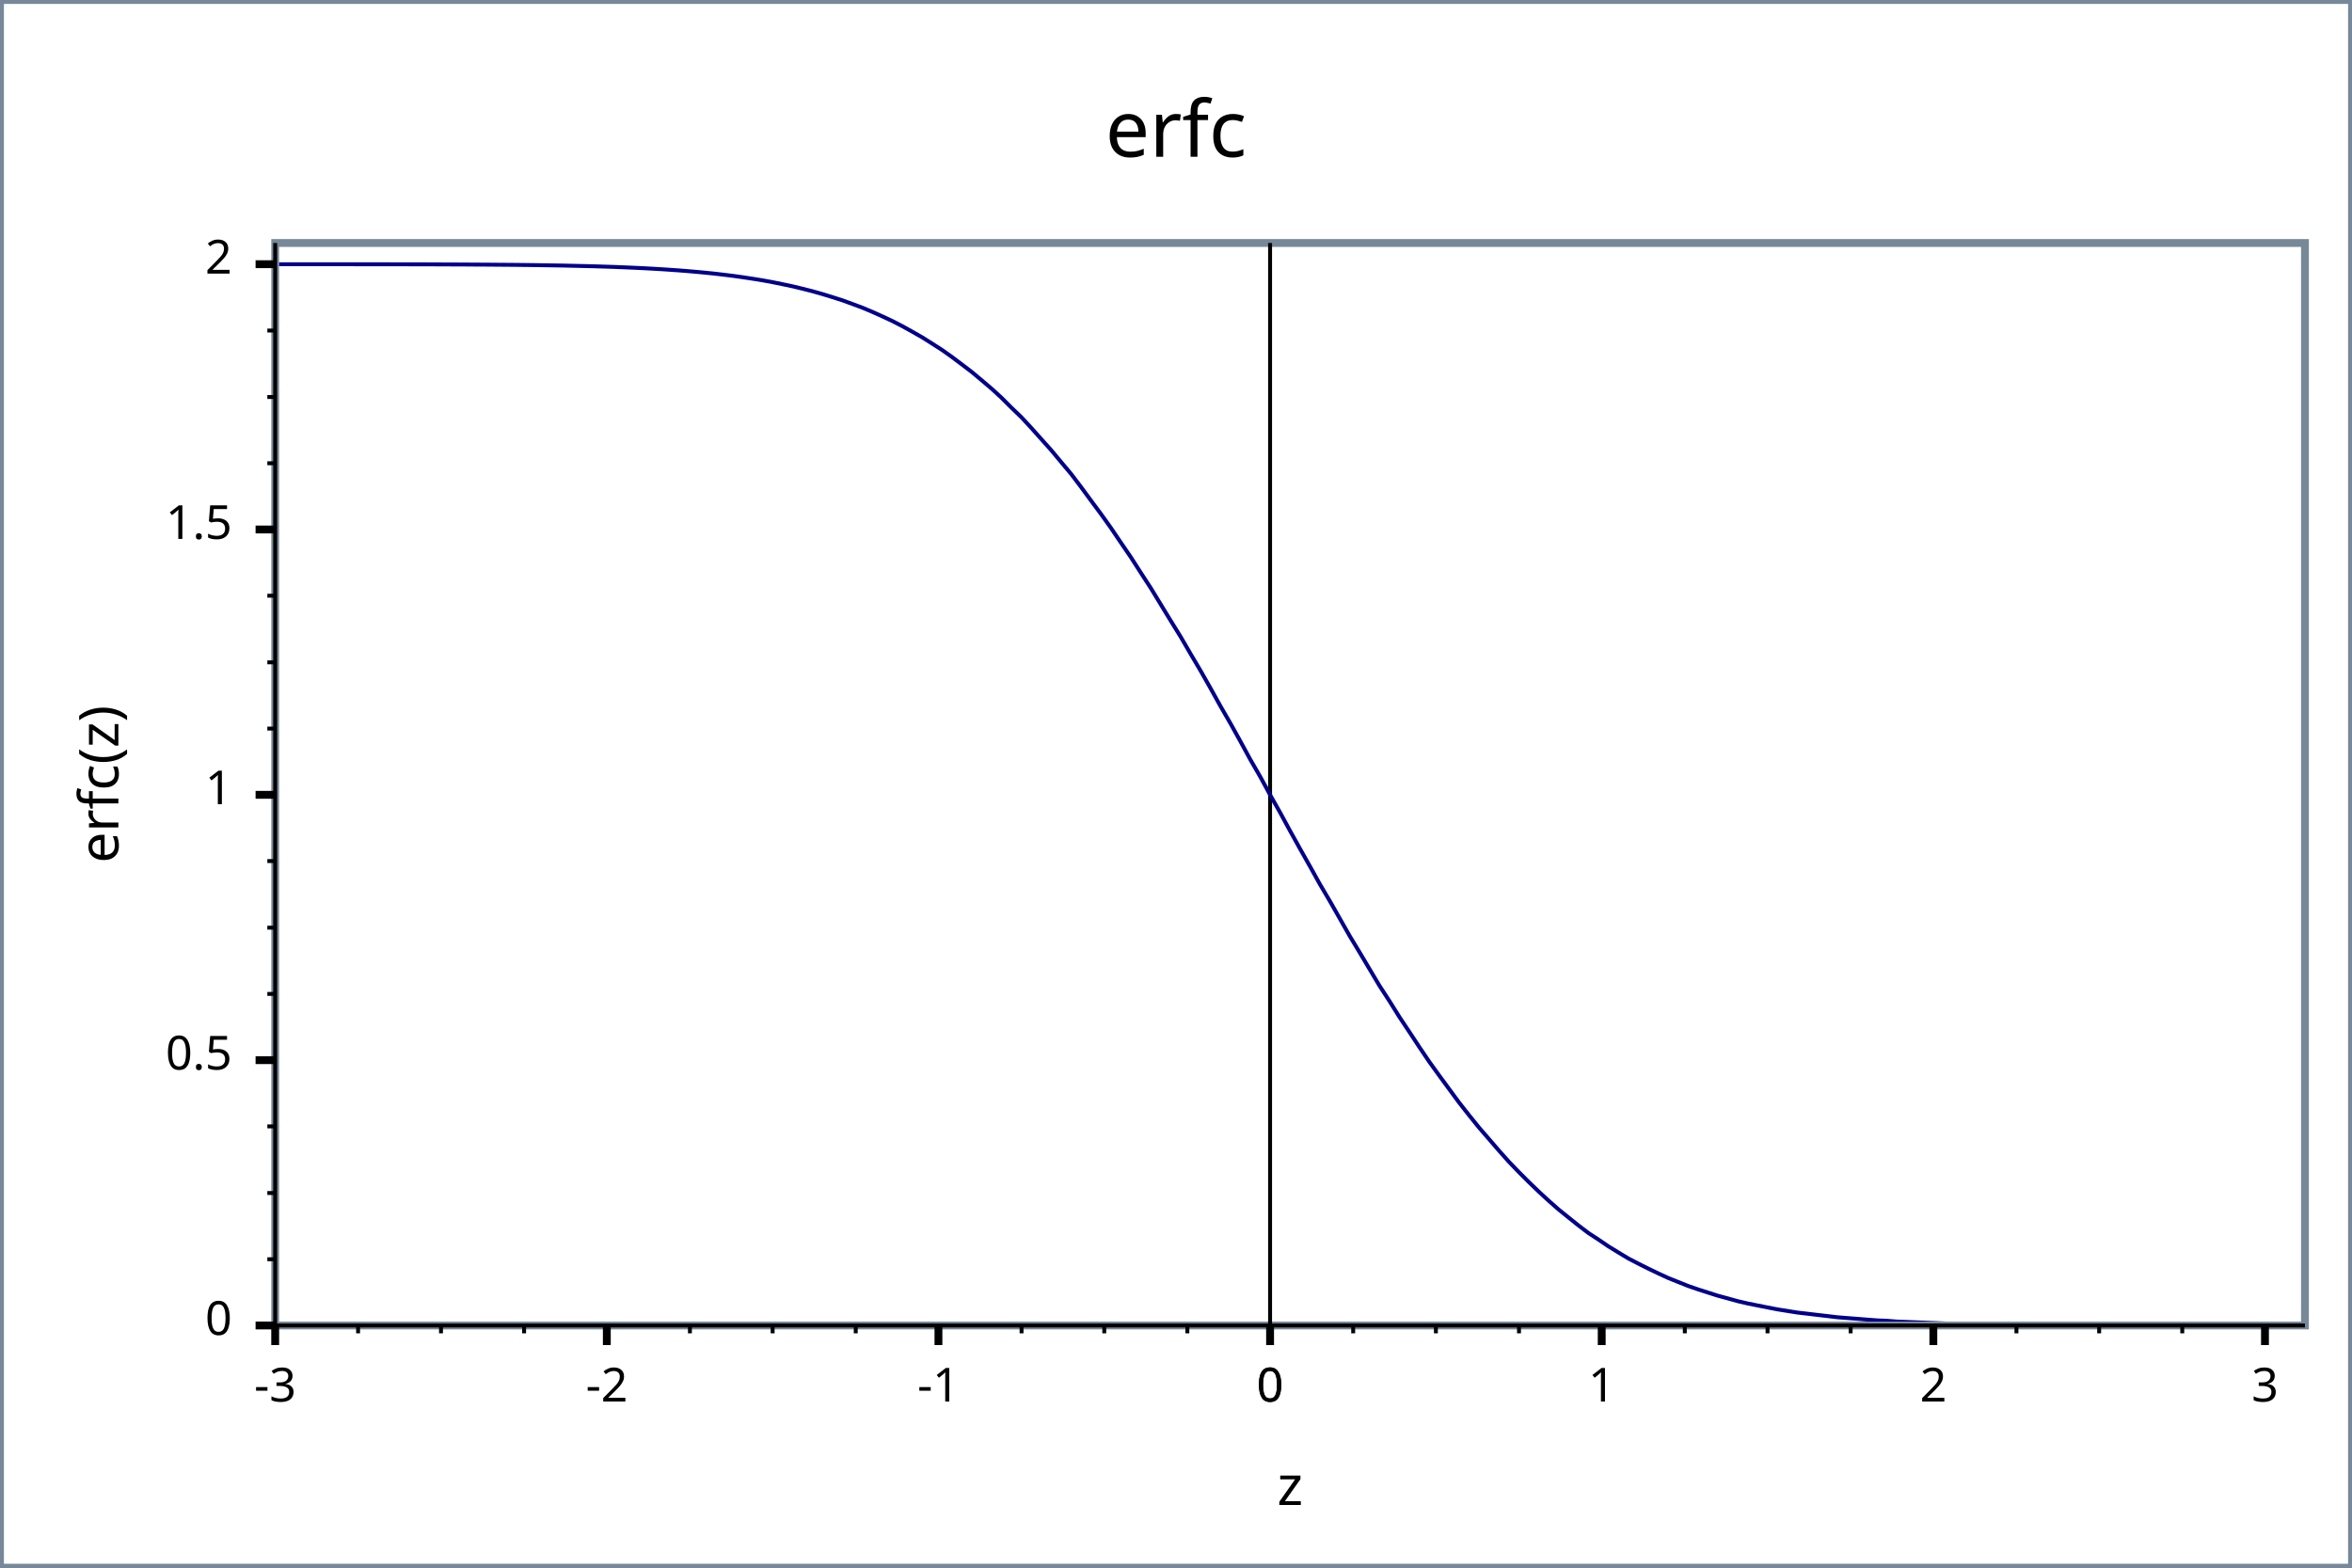
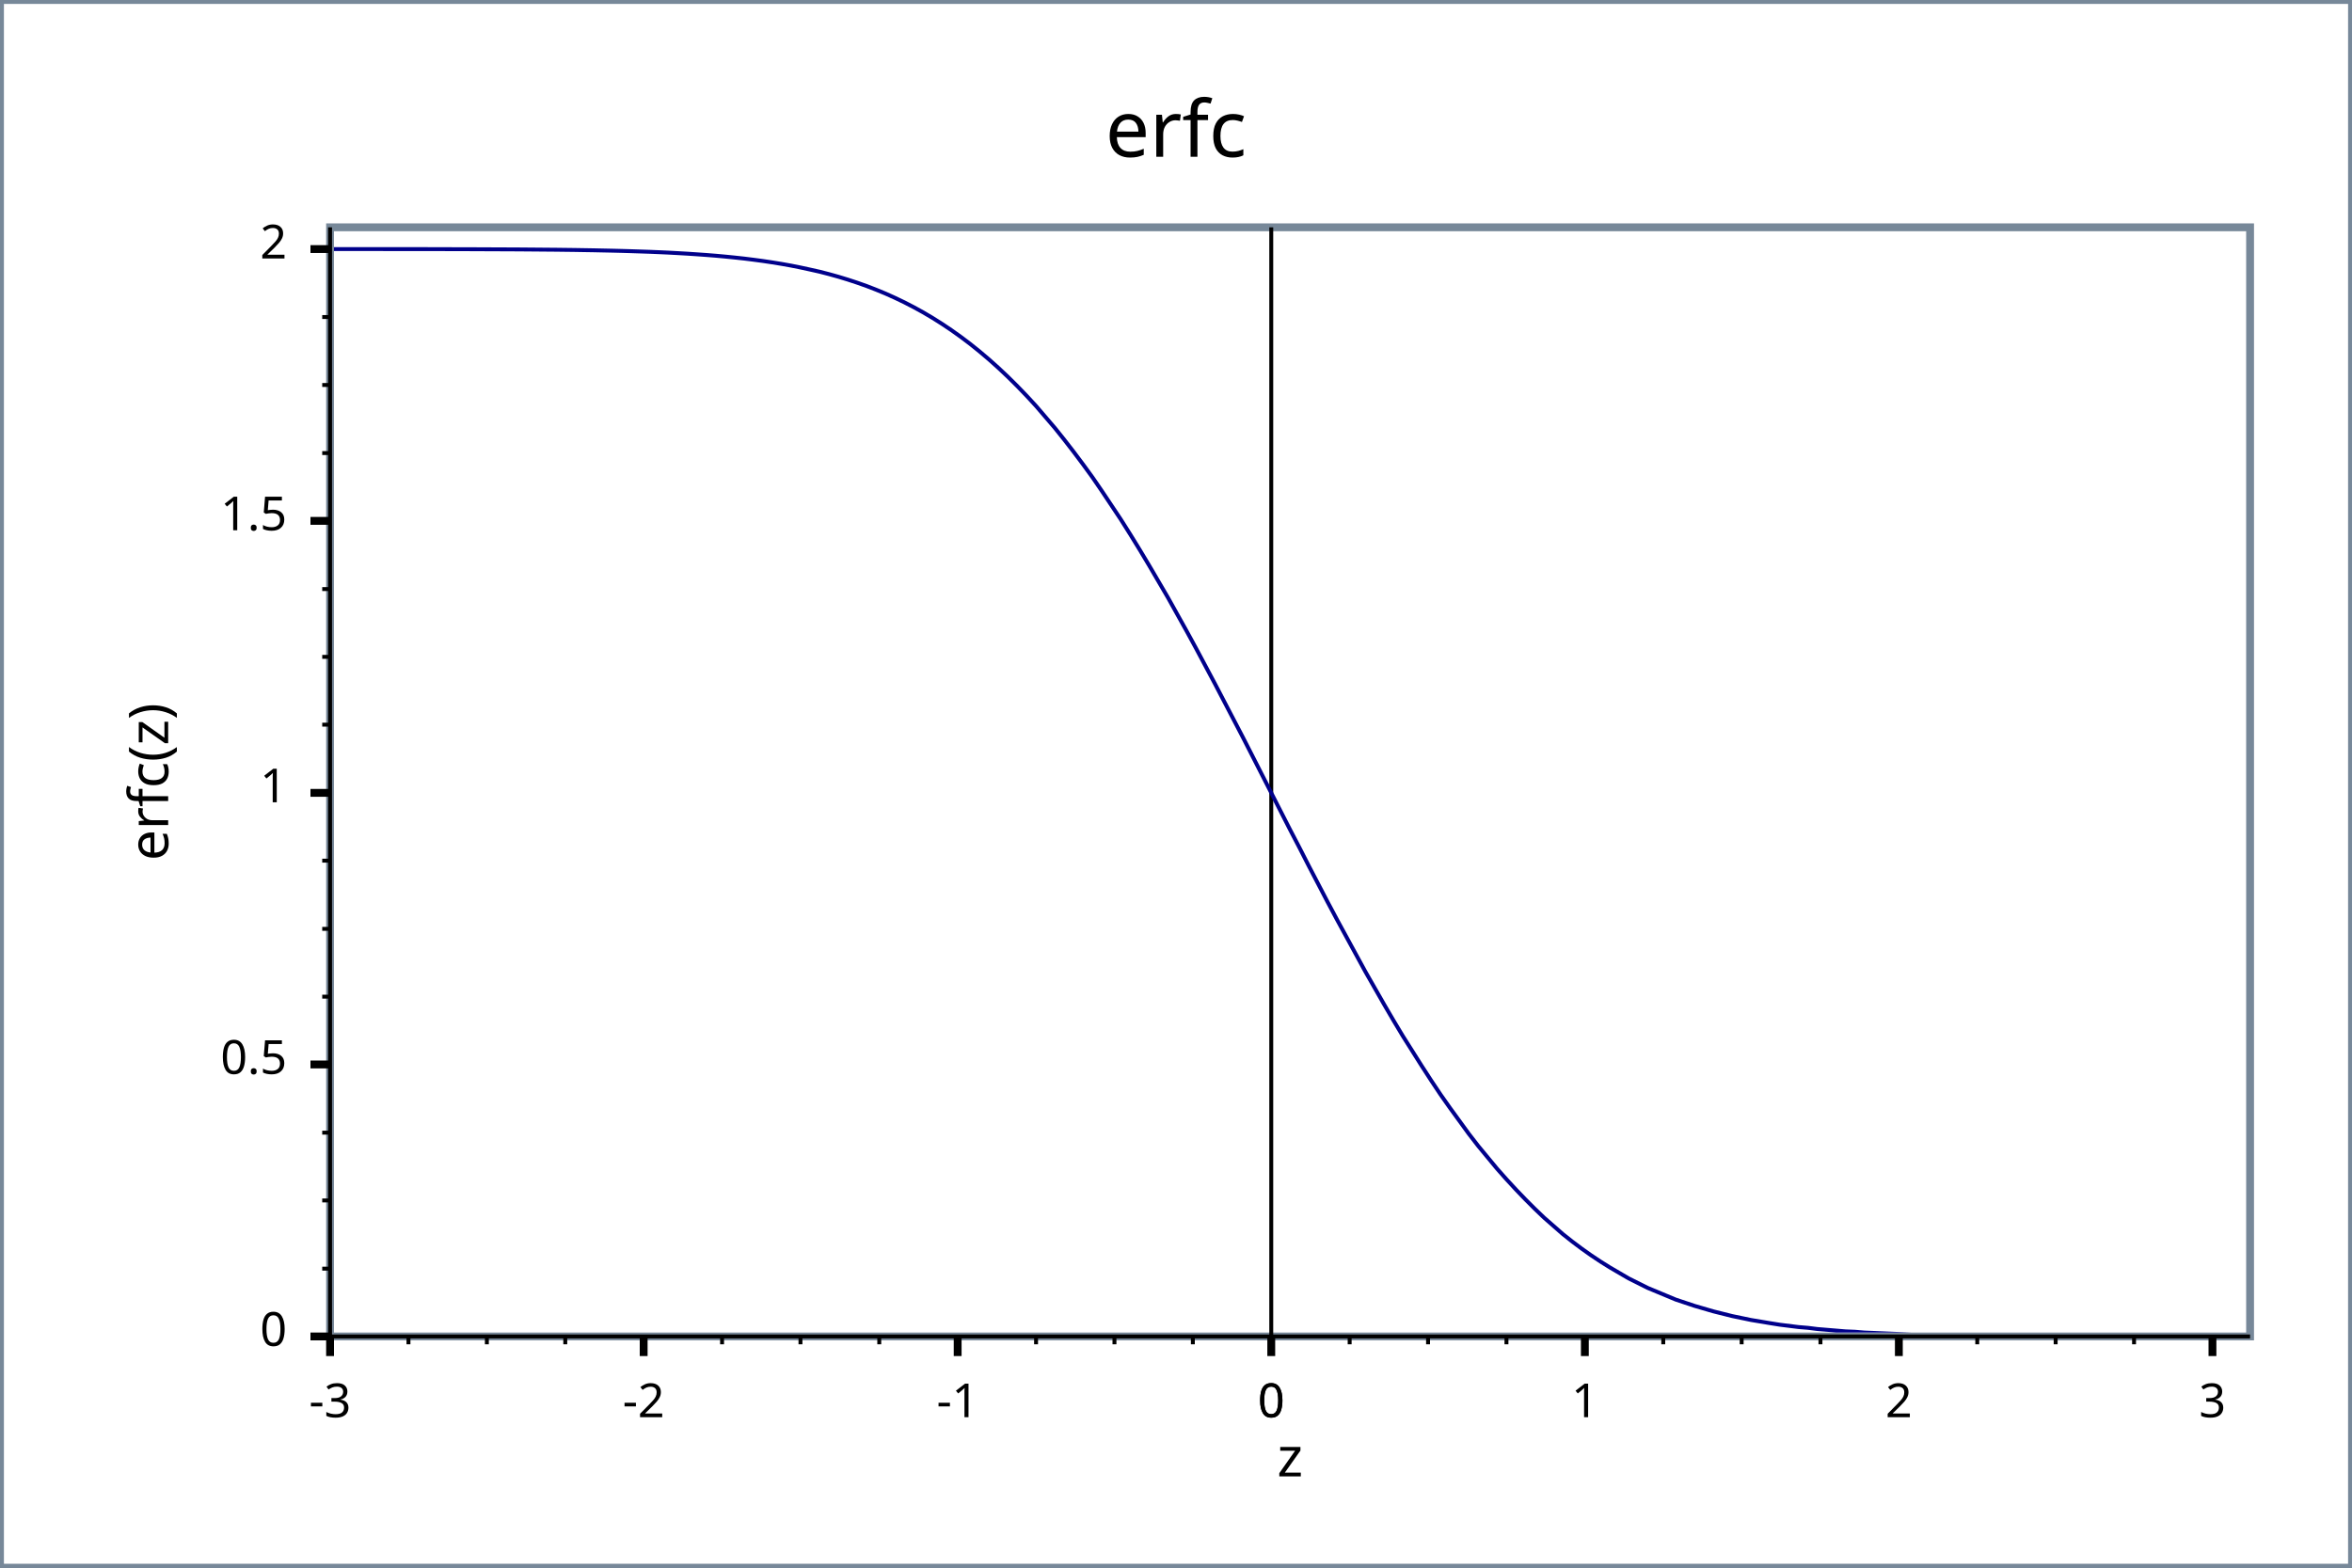
<svg xmlns="http://www.w3.org/2000/svg" width="600" height="400" version="1.1">
  <meta name="copyright" content="John Maddock" />
  <meta name="date" content="2008" />
  <clipPath id="plot_window">
-     <rect x="71.2" y="63" width="515.8" height="274.2" />
+     <rect x="85.2" y="59" width="487.8" height="281" />
  </clipPath>
  <g id="imageBackground" stroke="rgb(119,136,153)" fill="rgb(255,255,255)" stroke-width="2">
    <rect x="0" y="0" width="600" height="400" />
  </g>
  <g id="plotBackground" stroke="rgb(119,136,153)" fill="rgb(255,255,255)" stroke-width="2">
-     <rect x="70.2" y="62" width="517.8" height="276.2" />
+     <rect x="84.2" y="58" width="489.8" height="283" />
  </g>
  <g id="yMinorGrid" stroke="rgb(200,220,255)" stroke-width="0.5" />
  <g id="yMajorGrid" stroke="rgb(200,220,255)" stroke-width="1" />
  <g id="xMinorGrid" stroke="rgb(200,220,255)" stroke-width="0.5" />
  <g id="xMajorGrid" stroke="rgb(200,220,255)" stroke-width="1" />
  <g id="yAxis" stroke="rgb(0,0,0)" stroke-width="1">
-     <line x1="324" y1="62" x2="324" y2="338.2" />
-     <line x1="70.2" y1="62" x2="70.2" y2="338.2" />
+     <line x1="324.3" y1="58" x2="324.3" y2="341" />
+     <line x1="84.2" y1="58" x2="84.2" y2="341" />
  </g>
  <g id="xAxis" stroke="rgb(0,0,0)" stroke-width="1">
-     <line x1="70.2" y1="338.2" x2="588" y2="338.2" />
+     <line x1="84.2" y1="341" x2="574" y2="341" />
  </g>
  <g id="yMinorTicks" stroke="rgb(0,0,0)" stroke-width="1">
-     <path d="M68.2,321.3 L70.2,321.3 M68.2,304.4 L70.2,304.4 M68.2,287.4 L70.2,287.4 M68.2,253.6 L70.2,253.6 M68.2,236.7 L70.2,236.7 M68.2,219.7 L70.2,219.7 M68.2,185.9 L70.2,185.9 M68.2,169 L70.2,169 M68.2,152 L70.2,152 M68.2,118.2 L70.2,118.2 M68.2,101.3 L70.2,101.3 M68.2,84.34 L70.2,84.34 " fill="none" />
+     <path d="M82.2,323.7 L84.2,323.7 M82.2,306.3 L84.2,306.3 M82.2,289 L84.2,289 M82.2,254.3 L84.2,254.3 M82.2,237 L84.2,237 M82.2,219.6 L84.2,219.6 M82.2,184.9 L84.2,184.9 M82.2,167.6 L84.2,167.6 M82.2,150.3 L84.2,150.3 M82.2,115.6 L84.2,115.6 M82.2,98.23 L84.2,98.23 M82.2,80.89 L84.2,80.89 " fill="none" />
  </g>
  <g id="xMinorTicks" stroke="rgb(0,0,0)" stroke-width="1">
-     <path d="M345.2,338.2 L345.2,340.2 M366.3,338.2 L366.3,340.2 M387.5,338.2 L387.5,340.2 M429.8,338.2 L429.8,340.2 M450.9,338.2 L450.9,340.2 M472.1,338.2 L472.1,340.2 M514.4,338.2 L514.4,340.2 M535.5,338.2 L535.5,340.2 M556.7,338.2 L556.7,340.2 M302.9,338.2 L302.9,340.2 M281.7,338.2 L281.7,340.2 M260.6,338.2 L260.6,340.2 M218.3,338.2 L218.3,340.2 M197.1,338.2 L197.1,340.2 M176,338.2 L176,340.2 M133.7,338.2 L133.7,340.2 M112.5,338.2 L112.5,340.2 M91.35,338.2 L91.35,340.2 " fill="none" />
+     <path d="M344.3,341 L344.3,343 M364.3,341 L364.3,343 M384.3,341 L384.3,343 M424.3,341 L424.3,343 M444.3,341 L444.3,343 M464.4,341 L464.4,343 M504.4,341 L504.4,343 M524.4,341 L524.4,343 M544.4,341 L544.4,343 M304.3,341 L304.3,343 M284.3,341 L284.3,343 M264.3,341 L264.3,343 M224.3,341 L224.3,343 M204.2,341 L204.2,343 M184.2,341 L184.2,343 M144.2,341 L144.2,343 M124.2,341 L124.2,343 M104.2,341 L104.2,343 " fill="none" />
  </g>
  <g id="yMajorTicks" stroke="rgb(0,0,0)" stroke-width="2">
-     <path d="M65.2,338.2 L70.2,338.2 M65.2,270.5 L70.2,270.5 M65.2,202.8 L70.2,202.8 M65.2,135.1 L70.2,135.1 M65.2,67.41 L70.2,67.41 " fill="none" />
+     <path d="M79.2,341 L84.2,341 M79.2,271.6 L84.2,271.6 M79.2,202.3 L84.2,202.3 M79.2,132.9 L84.2,132.9 M79.2,63.55 L84.2,63.55 " fill="none" />
  </g>
  <g id="xMajorTicks" stroke="rgb(0,0,0)" stroke-width="2">
-     <path d="M324,338.2 L324,343.2 M408.6,338.2 L408.6,343.2 M493.2,338.2 L493.2,343.2 M577.8,338.2 L577.8,343.2 M324,338.2 L324,343.2 M239.4,338.2 L239.4,343.2 M154.8,338.2 L154.8,343.2 M70.2,338.2 L70.2,343.2 " fill="none" />
+     <path d="M324.3,341 L324.3,346 M404.3,341 L404.3,346 M484.4,341 L484.4,346 M564.4,341 L564.4,346 M324.3,341 L324.3,346 M244.3,341 L244.3,346 M164.2,341 L164.2,346 M84.2,341 L84.2,346 " fill="none" />
  </g>
-   <g id="plotLabels">
-     <text x="324" y="357.6" text-anchor="middle" font-size="12" font-family="Verdana">0</text>
-     <text x="408.6" y="357.6" text-anchor="middle" font-size="12" font-family="Verdana">1</text>
-     <text x="493.2" y="357.6" text-anchor="middle" font-size="12" font-family="Verdana">2</text>
-     <text x="577.8" y="357.6" text-anchor="middle" font-size="12" font-family="Verdana">3</text>
-     <text x="324" y="357.6" text-anchor="middle" font-size="12" font-family="Verdana">0</text>
-     <text x="239.4" y="357.6" text-anchor="middle" font-size="12" font-family="Verdana">-1</text>
-     <text x="154.8" y="357.6" text-anchor="middle" font-size="12" font-family="Verdana">-2</text>
-     <text x="70.2" y="357.6" text-anchor="middle" font-size="12" font-family="Verdana">-3</text>
-     <text x="59.2" y="340.6" text-anchor="end" font-size="12" font-family="Verdana">0</text>
-     <text x="59.2" y="272.9" text-anchor="end" font-size="12" font-family="Verdana">0.5</text>
-     <text x="59.2" y="205.2" text-anchor="end" font-size="12" font-family="Verdana">1</text>
-     <text x="59.2" y="137.5" text-anchor="end" font-size="12" font-family="Verdana">1.5</text>
-     <text x="59.2" y="69.81" text-anchor="end" font-size="12" font-family="Verdana">2</text>
+   <g id="xTicksValues">
+     <text x="324.3" y="361.6" text-anchor="middle" font-size="12" font-family="Verdana">0</text>
+     <text x="404.3" y="361.6" text-anchor="middle" font-size="12" font-family="Verdana">1</text>
+     <text x="484.4" y="361.6" text-anchor="middle" font-size="12" font-family="Verdana">2</text>
+     <text x="564.4" y="361.6" text-anchor="middle" font-size="12" font-family="Verdana">3</text>
+     <text x="324.3" y="361.6" text-anchor="middle" font-size="12" font-family="Verdana">0</text>
+     <text x="244.3" y="361.6" text-anchor="middle" font-size="12" font-family="Verdana">-1</text>
+     <text x="164.2" y="361.6" text-anchor="middle" font-size="12" font-family="Verdana">-2</text>
+     <text x="84.2" y="361.6" text-anchor="middle" font-size="12" font-family="Verdana">-3</text>
+   </g>
+   <g id="yTicksValues">
+     <text x="73.2" y="343.4" text-anchor="end" font-size="12" font-family="Verdana">0</text>
+     <text x="73.2" y="274" text-anchor="end" font-size="12" font-family="Verdana">0.5</text>
+     <text x="73.2" y="204.7" text-anchor="end" font-size="12" font-family="Verdana">1</text>
+     <text x="73.2" y="135.3" text-anchor="end" font-size="12" font-family="Verdana">1.5</text>
+     <text x="73.2" y="65.95" text-anchor="end" font-size="12" font-family="Verdana">2</text>
  </g>
  <g id="yLabel">
-     <text x="30.2" y="200.1" text-anchor="middle" transform="rotate(-90 30.2 200.1 )" font-size="14" font-family="Verdana">erfc(z)</text>
+     <text x="42.9" y="199.5" text-anchor="middle" transform="rotate(-90 42.9 199.5 )" font-size="14" font-family="Verdana">erfc(z)</text>
  </g>
  <g id="xLabel">
-     <text x="329.1" y="384" text-anchor="middle" font-size="14" font-family="Verdana">z</text>
+     <text x="329.1" y="376.7" text-anchor="middle" font-size="14" font-family="Verdana">z</text>
  </g>
  <g id="plotLines" stroke-width="2">
    <g clip-path="url(#plot_window)" stroke="rgb(0,0,139)" stroke-width="1">
-       <path d="M70.2,67.42 L72.74,67.42 L75.28,67.42 L77.81,67.42 L80.35,67.42 L82.89,67.42 L85.43,67.42 L87.97,67.42 L90.51,67.43 L93.04,67.43 L95.58,67.43 L98.12,67.43 L100.7,67.44 L103.2,67.44 L105.7,67.45 L108.3,67.45 L110.8,67.46 L113.3,67.47 L115.9,67.48 L118.4,67.49 L121,67.51 L123.5,67.52 L126,67.54 L128.6,67.56 L131.1,67.58 L133.7,67.61 L136.2,67.64 L138.7,67.68 L141.3,67.72 L143.8,67.76 L146.3,67.82 L148.9,67.88 L151.4,67.94 L154,68.02 L156.5,68.1 L159,68.2 L161.6,68.31 L164.1,68.43 L166.7,68.57 L169.2,68.72 L171.7,68.89 L174.3,69.08 L176.8,69.29 L179.3,69.52 L181.9,69.78 L184.4,70.07 L187,70.39 L189.5,70.74 L192,71.12 L194.6,71.54 L197.1,72 L199.6,72.51 L202.2,73.06 L204.7,73.66 L207.3,74.32 L209.8,75.03 L212.3,75.8 L214.9,76.63 L217.4,77.54 L220,78.51 L222.5,79.56 L225,80.68 L227.6,81.89 L230.1,83.18 L232.6,84.56 L235.2,86.04 L237.7,87.61 L240.3,89.28 L242.8,91.05 L245.3,92.93 L247.9,94.91 L250.4,97 L253,99.21 L255.5,101.5 L258,104 L260.6,106.5 L263.1,109.2 L265.6,112 L268.2,114.9 L270.7,117.9 L273.3,121 L275.8,124.3 L278.3,127.7 L280.9,131.2 L283.4,134.7 L285.9,138.4 L288.5,142.2 L291,146.1 L293.6,150.1 L296.1,154.2 L298.6,158.3 L301.2,162.5 L303.7,166.8 L306.3,171.2 L308.8,175.6 L311.3,180.1 L313.9,184.6 L316.4,189.1 L318.9,193.7 L321.5,198.2 L324,202.8 L326.6,207.4 L329.1,212 L331.6,216.5 L334.2,221.1 L336.7,225.6 L339.3,230 L341.8,234.4 L344.3,238.8 L346.9,243.1 L349.4,247.3 L351.9,251.5 L354.5,255.5 L357,259.5 L359.6,263.4 L362.1,267.2 L364.6,270.9 L367.2,274.5 L369.7,277.9 L372.2,281.3 L374.8,284.6 L377.3,287.7 L379.9,290.7 L382.4,293.6 L384.9,296.4 L387.5,299.1 L390,301.6 L392.6,304.1 L395.1,306.4 L397.6,308.6 L400.2,310.7 L402.7,312.7 L405.2,314.6 L407.8,316.3 L410.3,318 L412.9,319.6 L415.4,321.1 L417.9,322.4 L420.5,323.7 L423,324.9 L425.6,326.1 L428.1,327.1 L430.6,328.1 L433.2,329 L435.7,329.8 L438.2,330.6 L440.8,331.3 L443.3,332 L445.9,332.6 L448.4,333.1 L450.9,333.6 L453.5,334.1 L456,334.5 L458.5,334.9 L461.1,335.2 L463.6,335.5 L466.2,335.8 L468.7,336.1 L471.2,336.3 L473.8,336.5 L476.3,336.7 L478.9,336.9 L481.4,337 L483.9,337.2 L486.5,337.3 L489,337.4 L491.5,337.5 L494.1,337.6 L496.6,337.7 L499.2,337.7 L501.7,337.8 L504.2,337.9 L506.8,337.9 L509.3,337.9 L511.9,338 L514.4,338 L516.9,338 L519.5,338.1 L522,338.1 L524.5,338.1 L527.1,338.1 L529.6,338.1 L532.2,338.1 L534.7,338.1 L537.2,338.2 L539.8,338.2 L542.3,338.2 L544.8,338.2 L547.4,338.2 L549.9,338.2 L552.5,338.2 L555,338.2 L557.5,338.2 L560.1,338.2 L562.6,338.2 L565.2,338.2 L567.7,338.2 L570.2,338.2 L572.8,338.2 L575.3,338.2 L577.8,338.2 " fill="none" />
+       <path d="M84.2,63.55 L86.6,63.55 L89,63.55 L91.4,63.55 L93.8,63.55 L96.2,63.55 L98.61,63.56 L101,63.56 L103.4,63.56 L105.8,63.56 L108.2,63.56 L110.6,63.57 L113,63.57 L115.4,63.58 L117.8,63.58 L120.2,63.59 L122.6,63.6 L125,63.61 L127.4,63.62 L129.8,63.63 L132.2,63.64 L134.6,63.66 L137,63.68 L139.4,63.7 L141.8,63.72 L144.2,63.75 L146.6,63.78 L149,63.82 L151.4,63.86 L153.8,63.91 L156.2,63.96 L158.6,64.02 L161,64.09 L163.4,64.17 L165.8,64.25 L168.2,64.35 L170.6,64.46 L173,64.59 L175.4,64.73 L177.8,64.89 L180.2,65.06 L182.6,65.25 L185,65.47 L187.4,65.71 L189.8,65.97 L192.2,66.27 L194.6,66.59 L197,66.95 L199.4,67.34 L201.8,67.77 L204.2,68.25 L206.6,68.77 L209.1,69.33 L211.5,69.95 L213.9,70.62 L216.3,71.35 L218.7,72.14 L221.1,72.99 L223.5,73.92 L225.9,74.91 L228.3,75.99 L230.7,77.14 L233.1,78.38 L235.5,79.7 L237.9,81.12 L240.3,82.63 L242.7,84.24 L245.1,85.95 L247.5,87.76 L249.9,89.69 L252.3,91.72 L254.7,93.87 L257.1,96.13 L259.5,98.51 L261.9,101 L264.3,103.6 L266.7,106.4 L269.1,109.2 L271.5,112.2 L273.9,115.3 L276.3,118.5 L278.7,121.8 L281.1,125.3 L283.5,128.9 L285.9,132.5 L288.3,136.3 L290.7,140.2 L293.1,144.2 L295.5,148.3 L297.9,152.4 L300.3,156.7 L302.7,161 L305.1,165.4 L307.5,169.9 L309.9,174.4 L312.3,179 L314.7,183.6 L317.1,188.2 L319.5,192.9 L321.9,197.6 L324.3,202.3 L326.7,207 L329.1,211.7 L331.5,216.3 L333.9,221 L336.3,225.6 L338.7,230.2 L341.1,234.7 L343.5,239.1 L345.9,243.5 L348.3,247.9 L350.7,252.1 L353.1,256.3 L355.5,260.4 L357.9,264.4 L360.3,268.2 L362.7,272 L365.1,275.7 L367.5,279.3 L369.9,282.7 L372.3,286 L374.7,289.3 L377.1,292.4 L379.5,295.3 L381.9,298.2 L384.3,300.9 L386.7,303.5 L389.1,306 L391.5,308.4 L393.9,310.7 L396.3,312.8 L398.7,314.9 L401.1,316.8 L403.5,318.6 L405.9,320.3 L408.3,321.9 L410.7,323.4 L413.1,324.8 L415.5,326.2 L417.9,327.4 L420.3,328.6 L422.7,329.6 L425.1,330.6 L427.5,331.6 L429.9,332.4 L432.3,333.2 L434.7,333.9 L437.1,334.6 L439.5,335.2 L441.9,335.8 L444.3,336.3 L446.7,336.8 L449.1,337.2 L451.5,337.6 L454,338 L456.4,338.3 L458.8,338.6 L461.2,338.8 L463.6,339.1 L466,339.3 L468.4,339.5 L470.8,339.7 L473.2,339.8 L475.6,340 L478,340.1 L480.4,340.2 L482.8,340.3 L485.2,340.4 L487.6,340.5 L490,340.5 L492.4,340.6 L494.8,340.6 L497.2,340.7 L499.6,340.7 L502,340.8 L504.4,340.8 L506.8,340.8 L509.2,340.9 L511.6,340.9 L514,340.9 L516.4,340.9 L518.8,340.9 L521.2,340.9 L523.6,340.9 L526,341 L528.4,341 L530.8,341 L533.2,341 L535.6,341 L538,341 L540.4,341 L542.8,341 L545.2,341 L547.6,341 L550,341 L552.4,341 L554.8,341 L557.2,341 L559.6,341 L562,341 L564.4,341 " fill="none" />
    </g>
  </g>
  <g id="plotPoints" clip-path="url(#plot_window)" />
  <g id="title">
    <text x="300" y="40" text-anchor="middle" font-size="20" font-family="Verdana">erfc</text>
  </g>
  <g id="plotXValues" />
  <g id="plotYValues" />
</svg>
